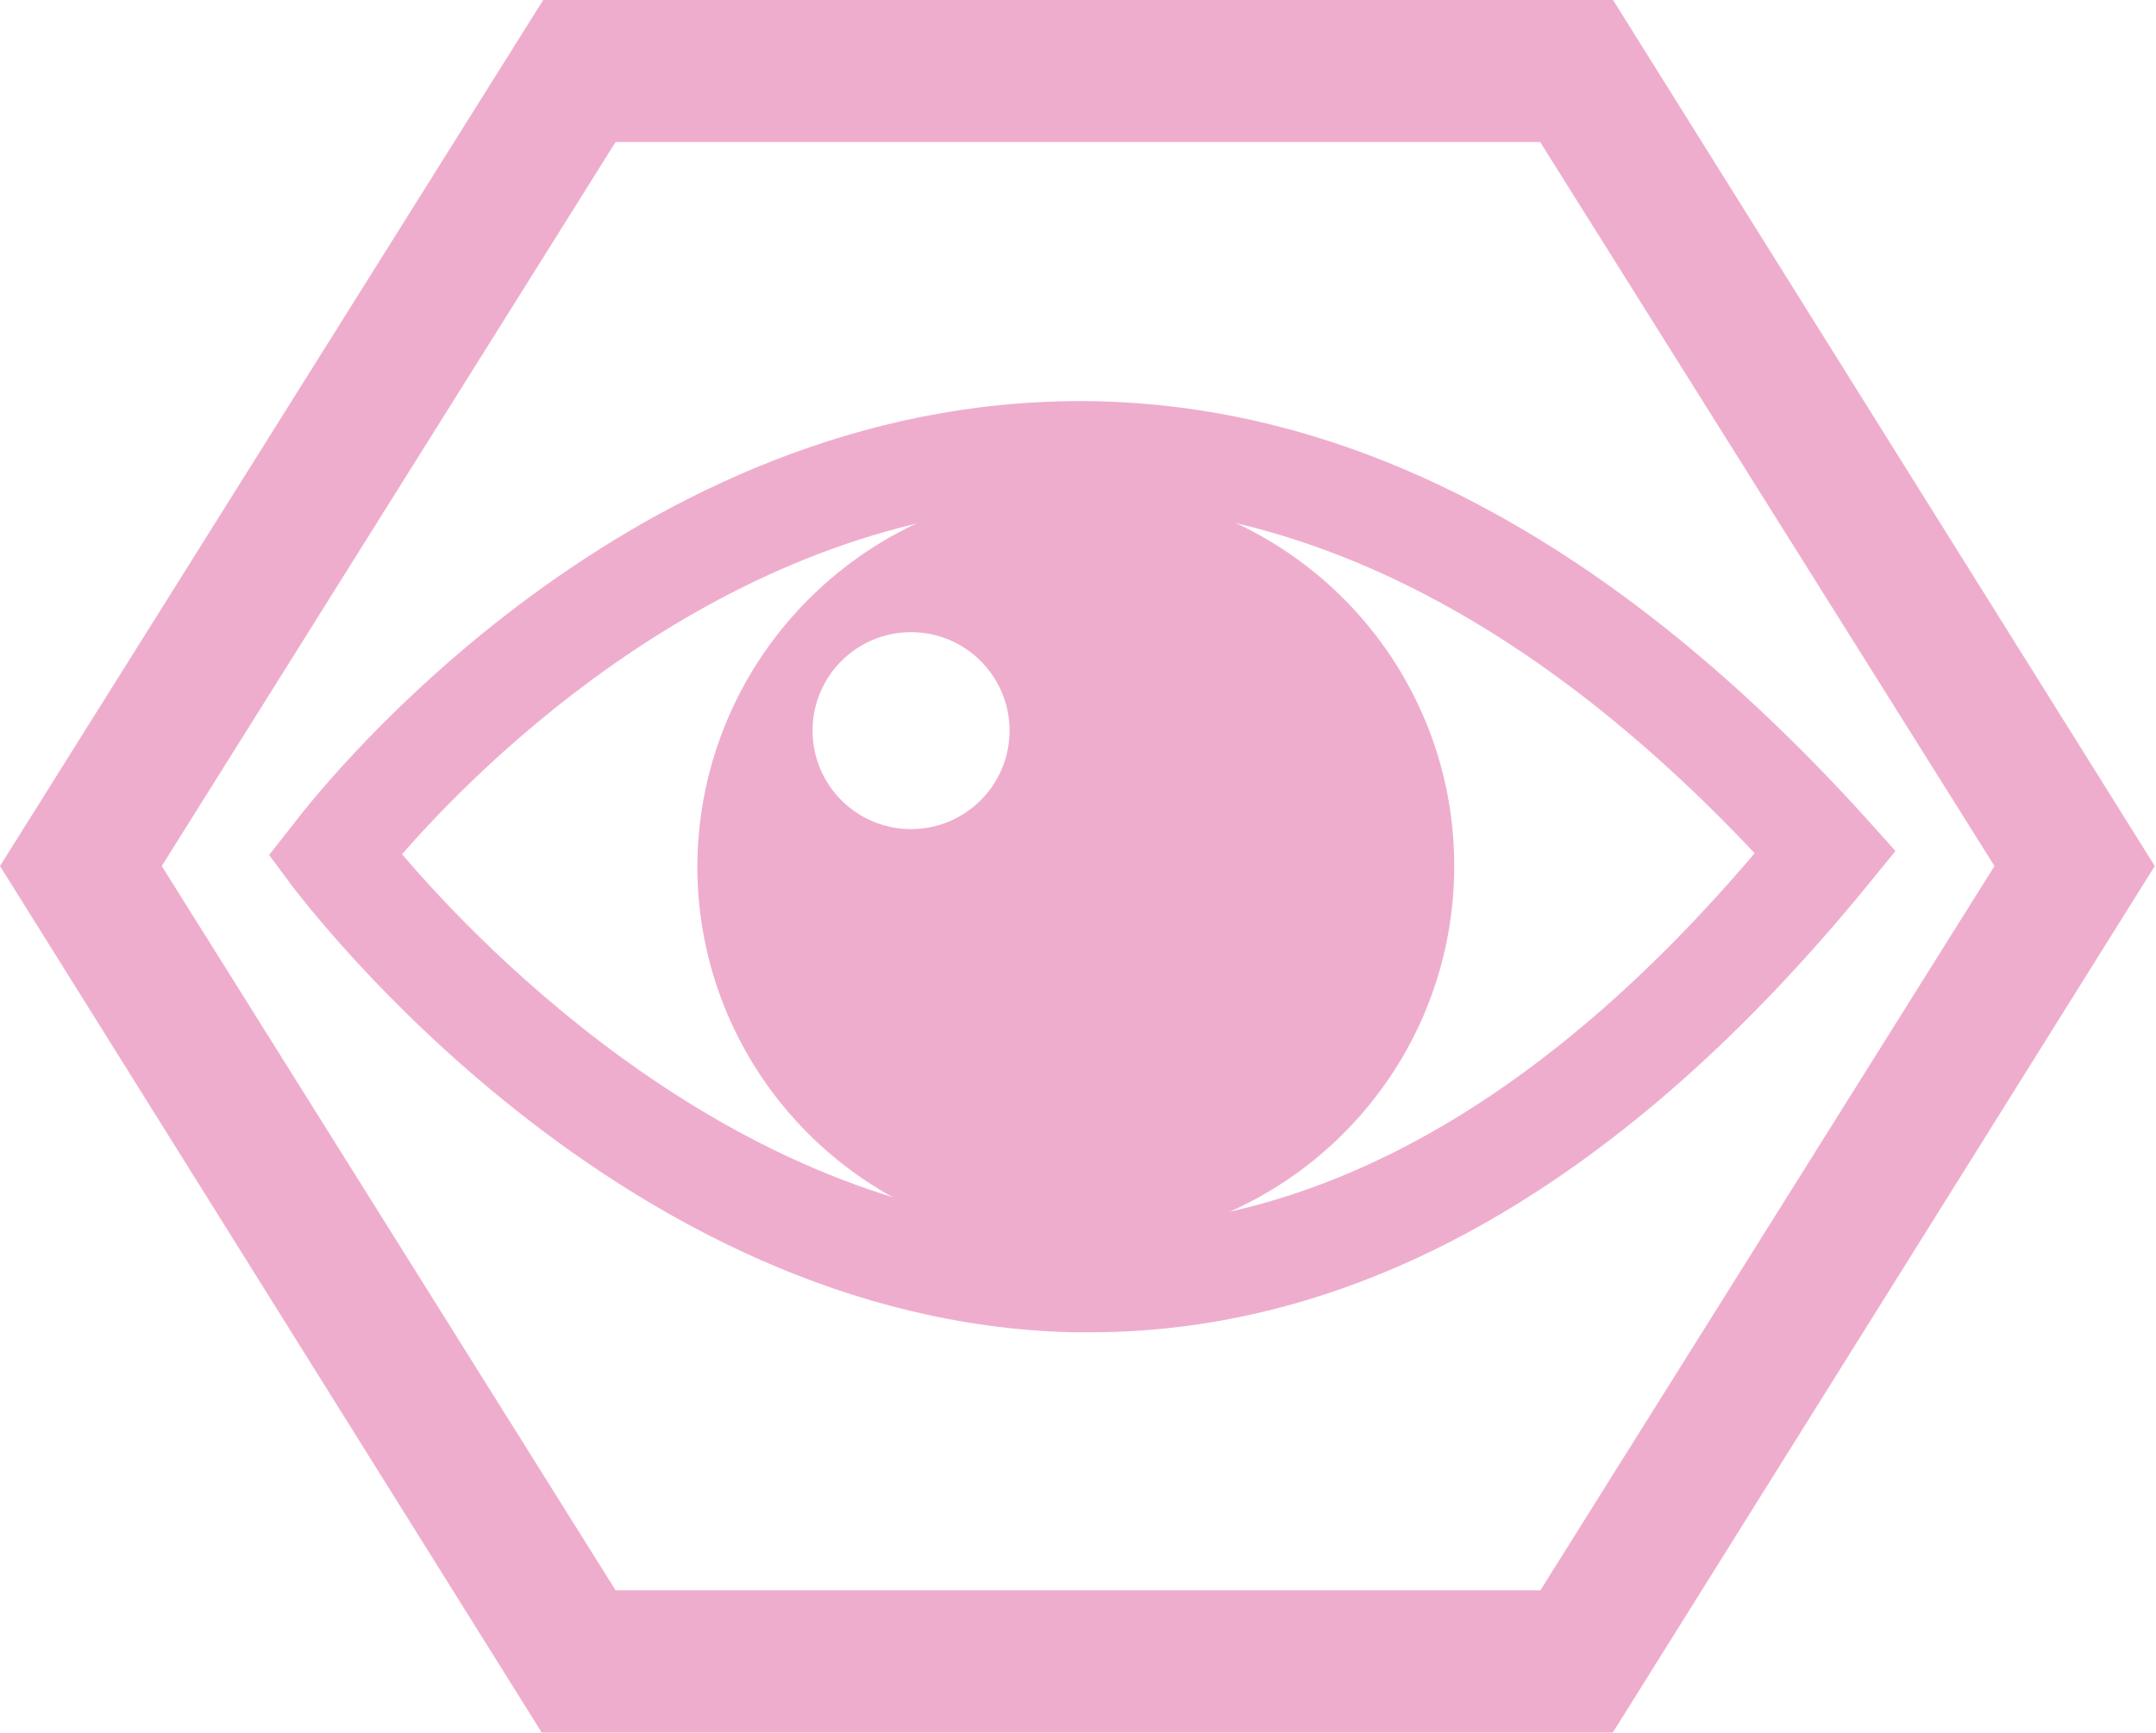
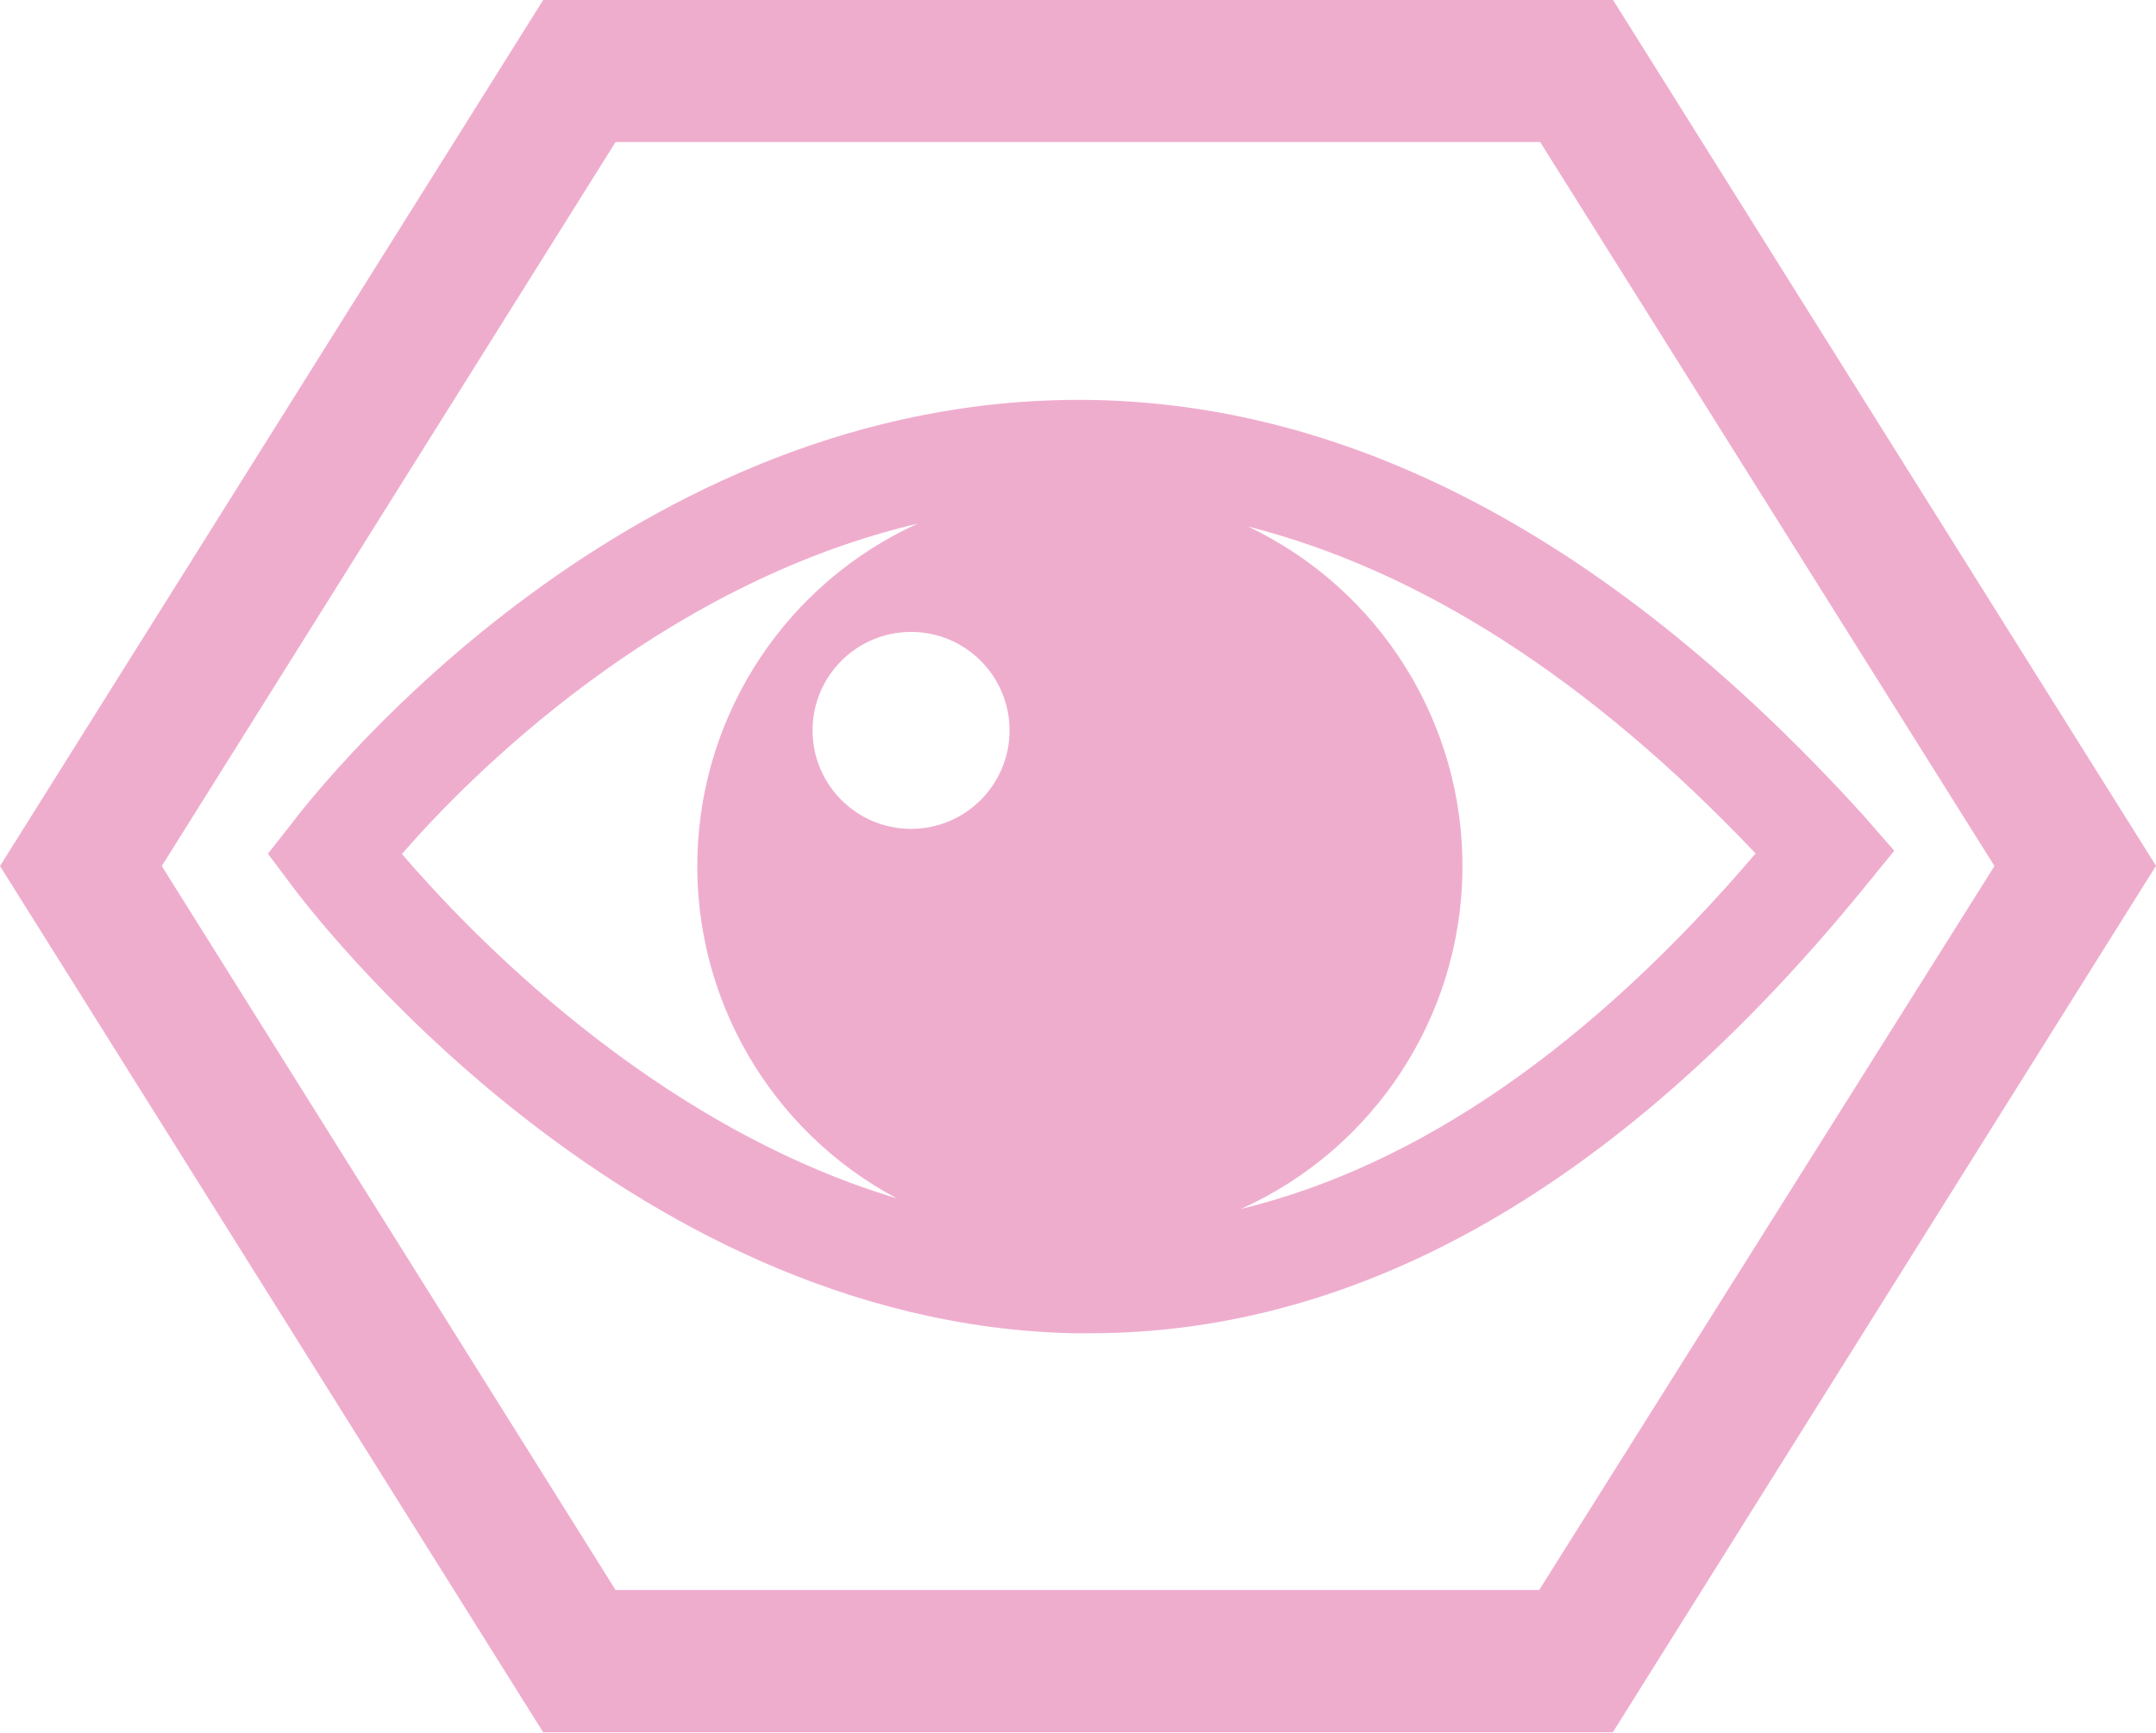
<svg xmlns="http://www.w3.org/2000/svg" viewBox="0 0 87.56 70.38">
  <defs>
-     <style>.cls-1,.cls-2{fill:#efadce;}.cls-2{fill-rule:evenodd;}</style>
+     <style>.cls-1{fill:#efadce;}</style>
  </defs>
  <g id="Layer_2" data-name="Layer 2">
    <g id="Layer_1-2" data-name="Layer 1">
-       <path class="cls-1" d="M44.27,54.12h-.71C25.16,53.68,12.41,36.67,11.87,36l-.94-1.27,1-1.27c.5-.66,12.4-16.29,30.4-17.13,11.55-.55,22.79,5.14,33.43,16.88l1.22,1.36-1.15,1.41C66,48,55.37,54.12,44.27,54.12ZM16.33,34.7c3.24,3.81,13.8,14.86,27.35,15.16h.58c9.34,0,18.43-5.11,27-15.2C62,24.82,52.24,20.08,42.48,20.52,29.28,21.14,19.44,31.12,16.33,34.7Z" />
-       <path class="cls-2" d="M37,25.68a4,4,0,1,1-4,4,4,4,0,0,1,4-4m6.86-5.87A15.37,15.37,0,1,1,28.32,35.18,15.45,15.45,0,0,1,43.86,19.81Z" />
-       <path class="cls-1" d="M43.78,64.6H62.56L81,35.18,62.55,5.77H25L6.57,35.18,25,64.6ZM64,70.38h-42L0,35.18,22.06,0H65.51l22,35.18L65.5,70.38Z" />
+       <path class="cls-1" d="M75.71,33.16C65.07,21.42,53.83,15.73,42.28,16.28c-18,.84-29.9,16.47-30.4,17.13l-1,1.27L11.87,36c.54.72,13.29,17.73,31.69,18.16h.71c11.1,0,21.7-6.12,31.51-18.19l1.15-1.41ZM41,29.67a4,4,0,1,1-4-4A4,4,0,0,1,41,29.67Zm-24.66,5C19,31.61,26.72,23.76,37.27,21.27a15.29,15.29,0,0,0-.85,27.41C26.44,45.68,19,37.8,16.33,34.7ZM50.4,49.11a15.28,15.28,0,0,0,.29-27.72c7,1.78,13.89,6.2,20.61,13.28C64.59,42.53,57.58,47.36,50.4,49.11Z" />
+       <path class="cls-1" d="M65.51,0H22.06L0,35.18,22.06,70.37H65.5l22.06-35.2Zm-3,64.59H25L6.57,35.18,25,5.77H62.55L81,35.18Z" />
    </g>
  </g>
</svg>
